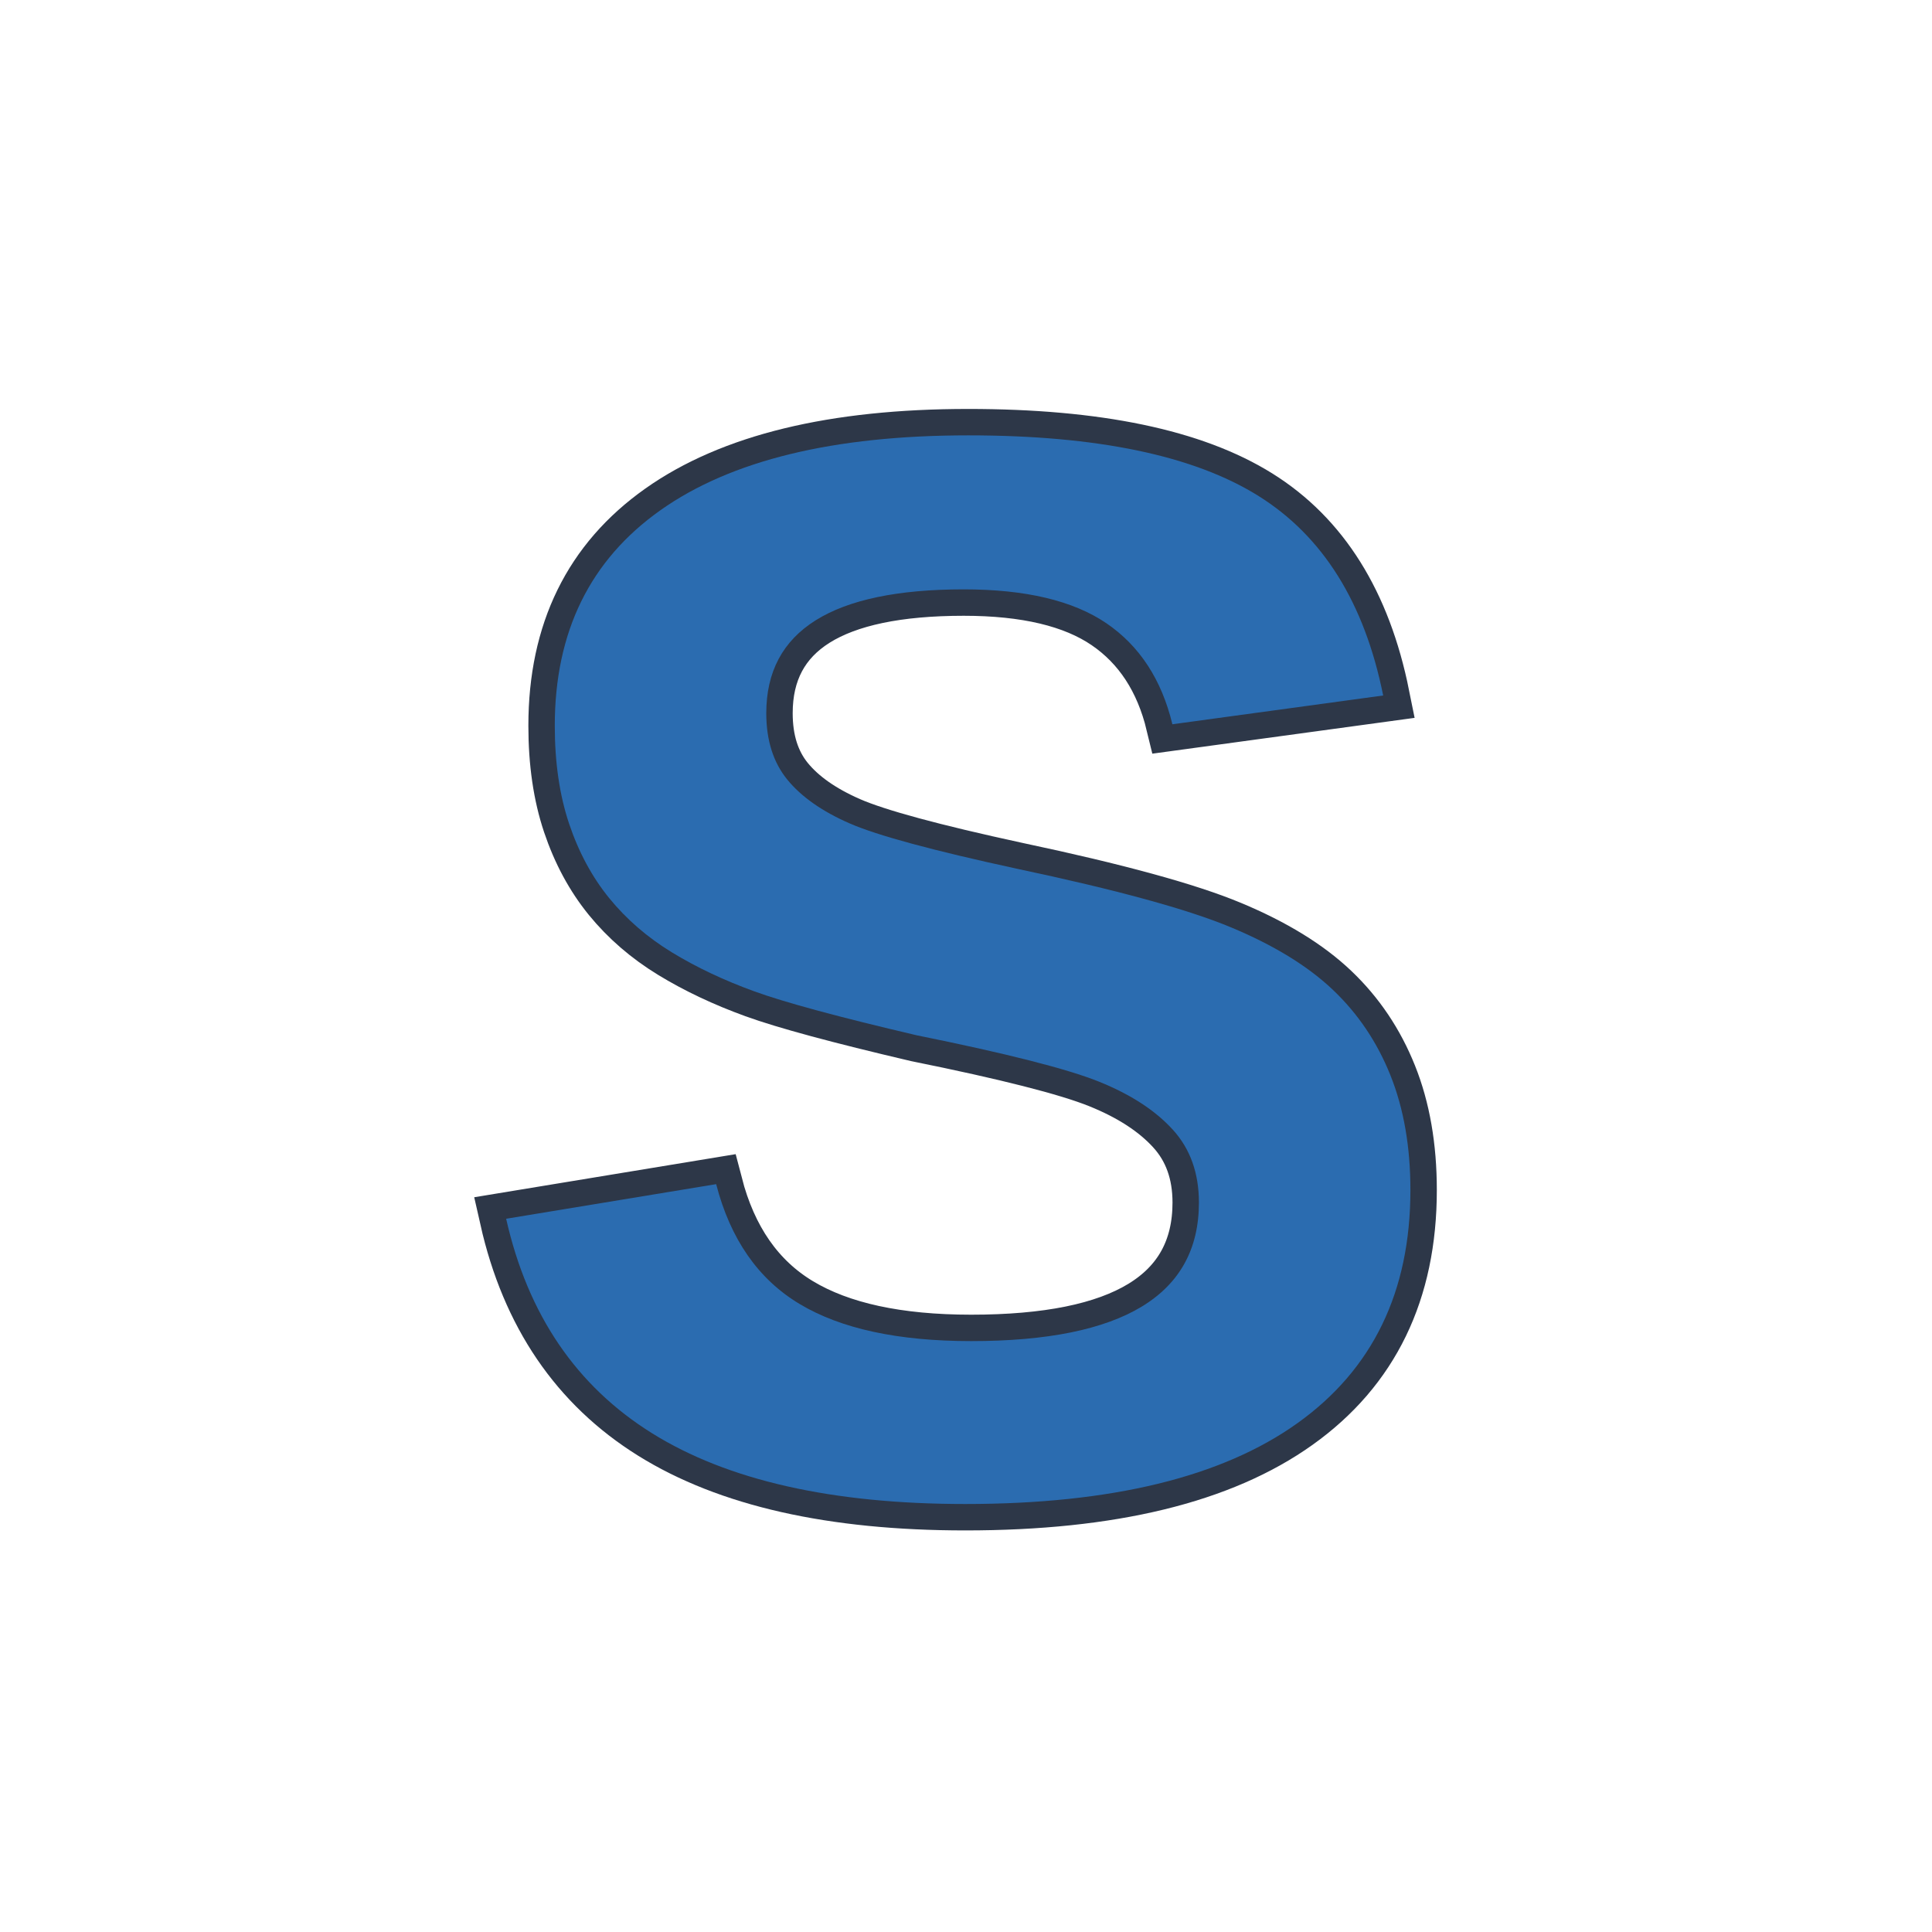
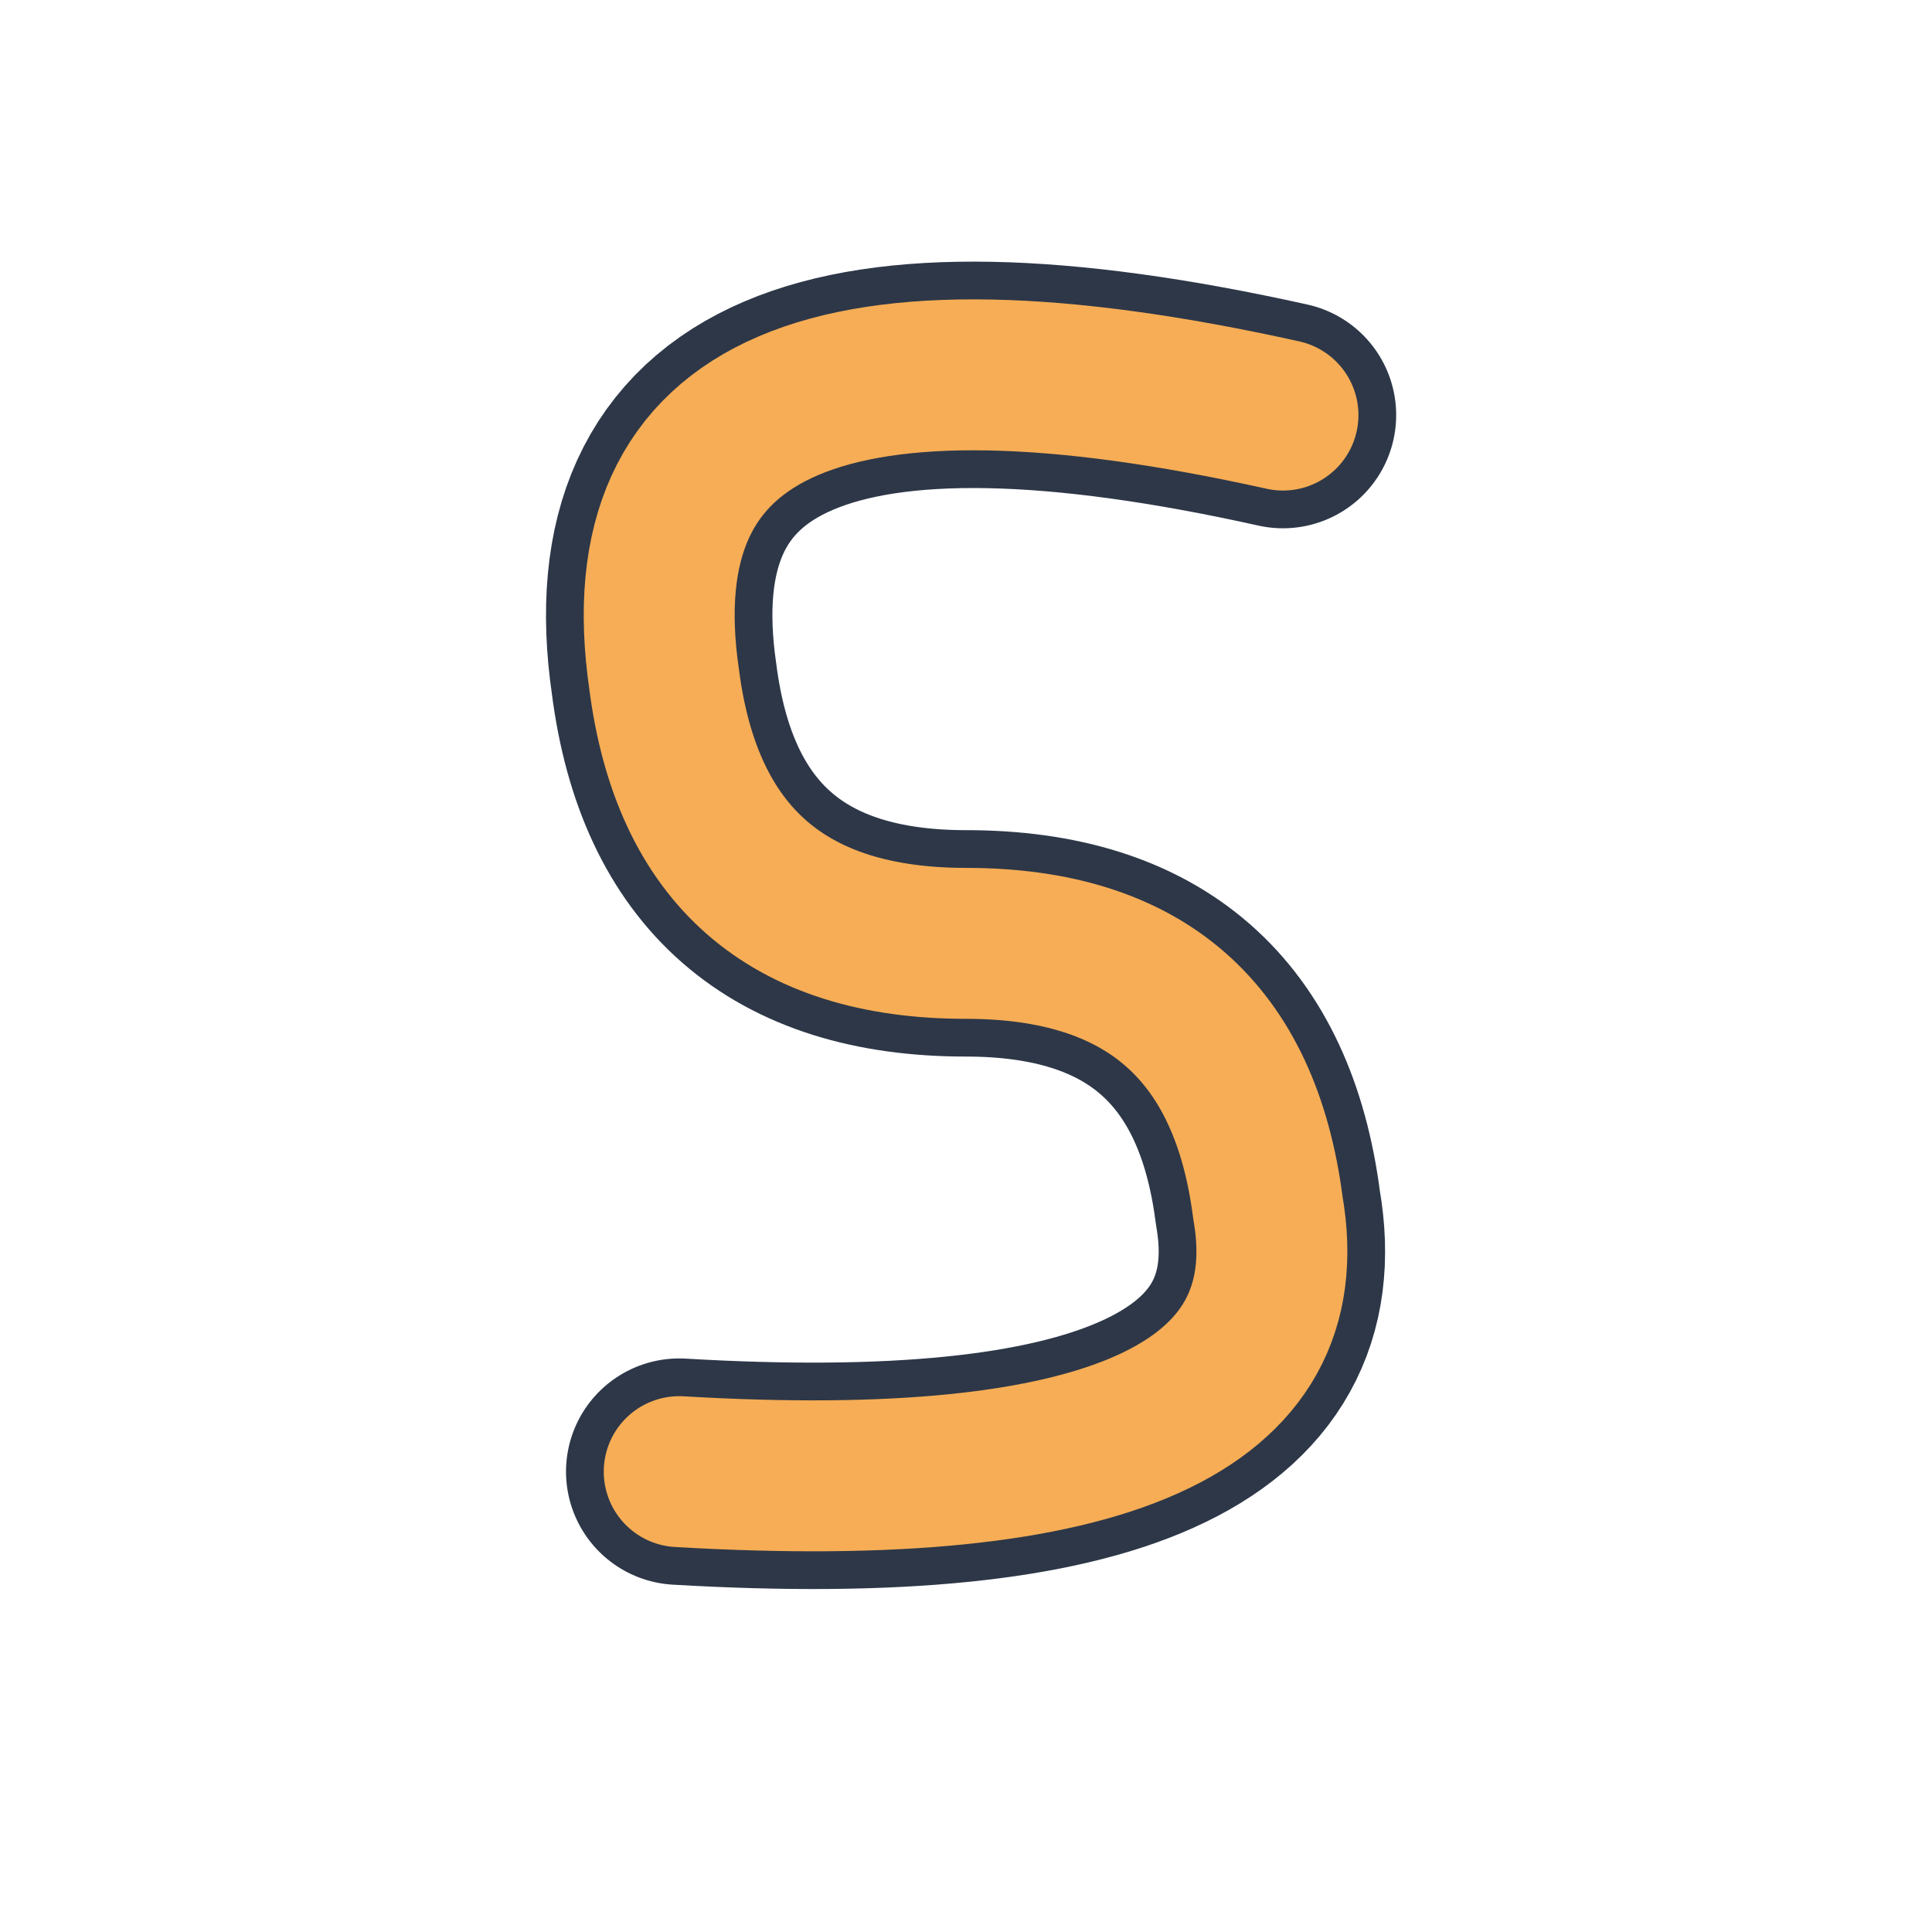
<svg xmlns="http://www.w3.org/2000/svg" viewBox="0 0 512 512">
-   <text x="256" y="256" text-anchor="middle" dominant-baseline="central" font-family="Arial, Helvetica, sans-serif" font-weight="bold" font-size="400" fill="#2B6CB0" stroke="#2D3748" stroke-width="14" paint-order="stroke fill">S</text>
+   <g fill="none" stroke-linecap="round" stroke-linejoin="round">
+     <path d="M 340 110 Q 160 70 176 180 Q 185 250 256 250 Q 327 250 336 320 Q 350 400 180 390" stroke="#2D3748" stroke-width="60" />
+     <path d="M 340 110 Q 160 70 176 180 Q 185 250 256 250 Q 327 250 336 320 Q 350 400 180 390" stroke="#F6AD55" stroke-width="40" />
+   </g>
</svg>
